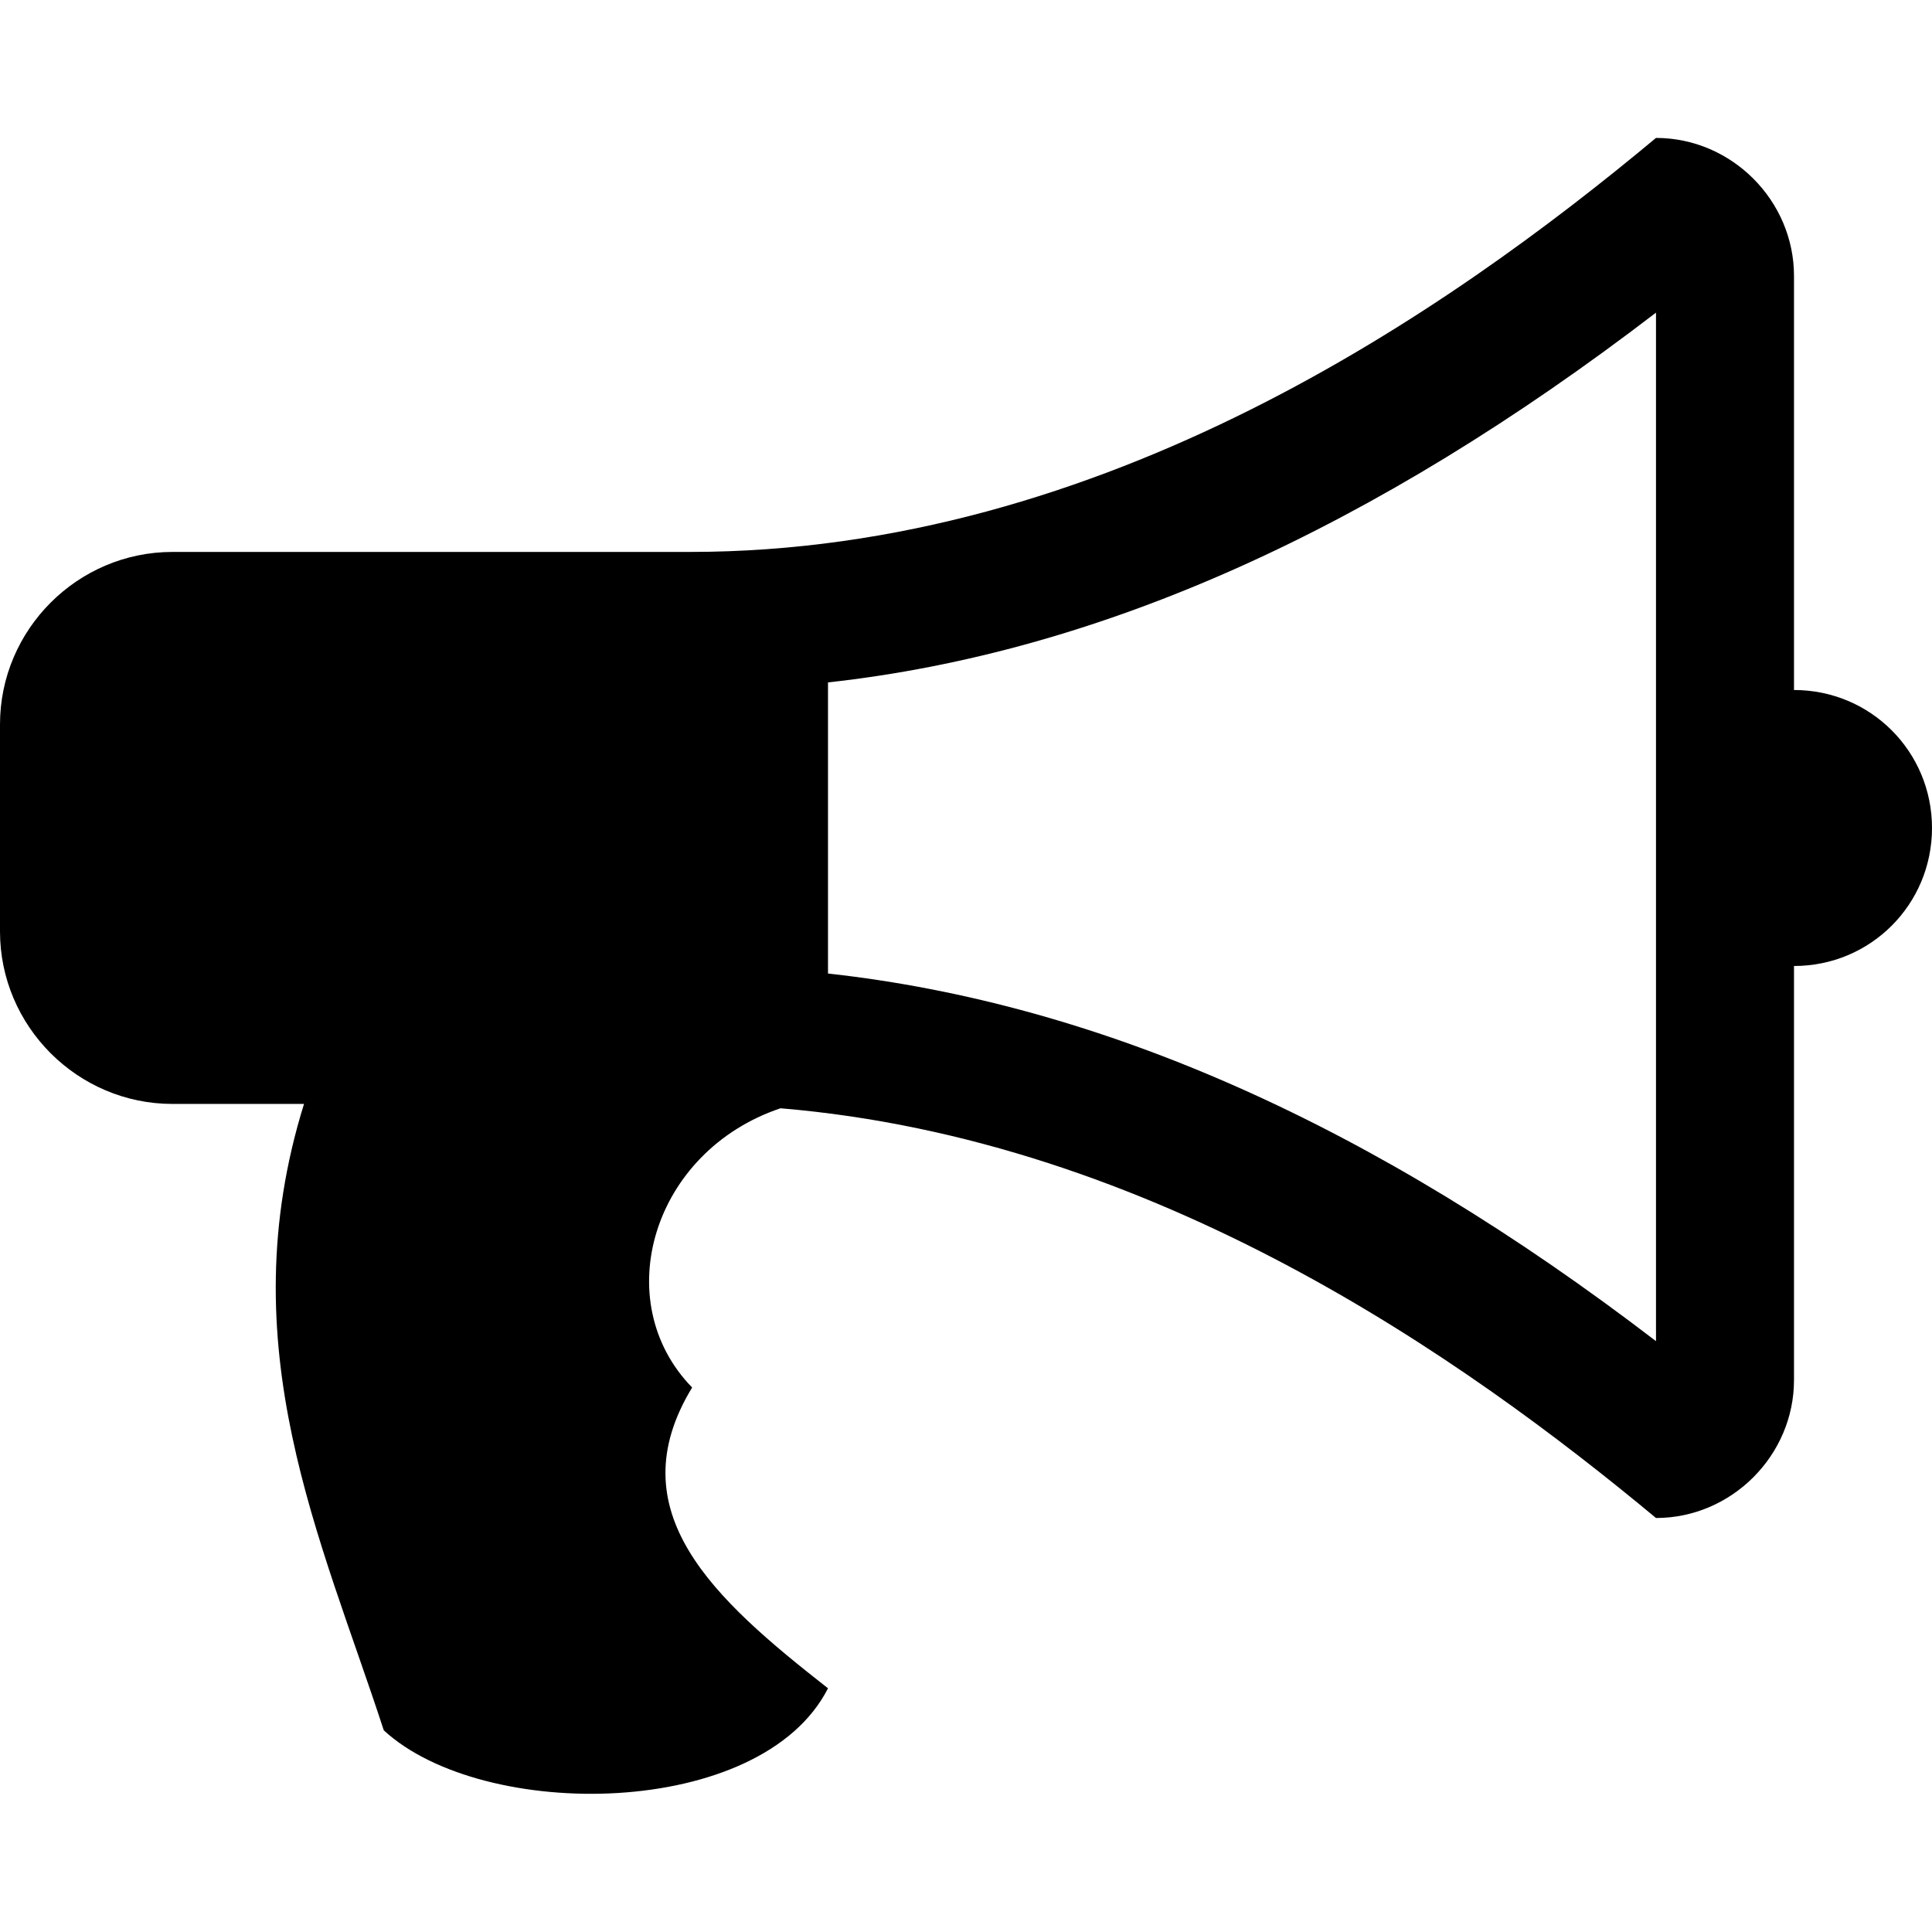
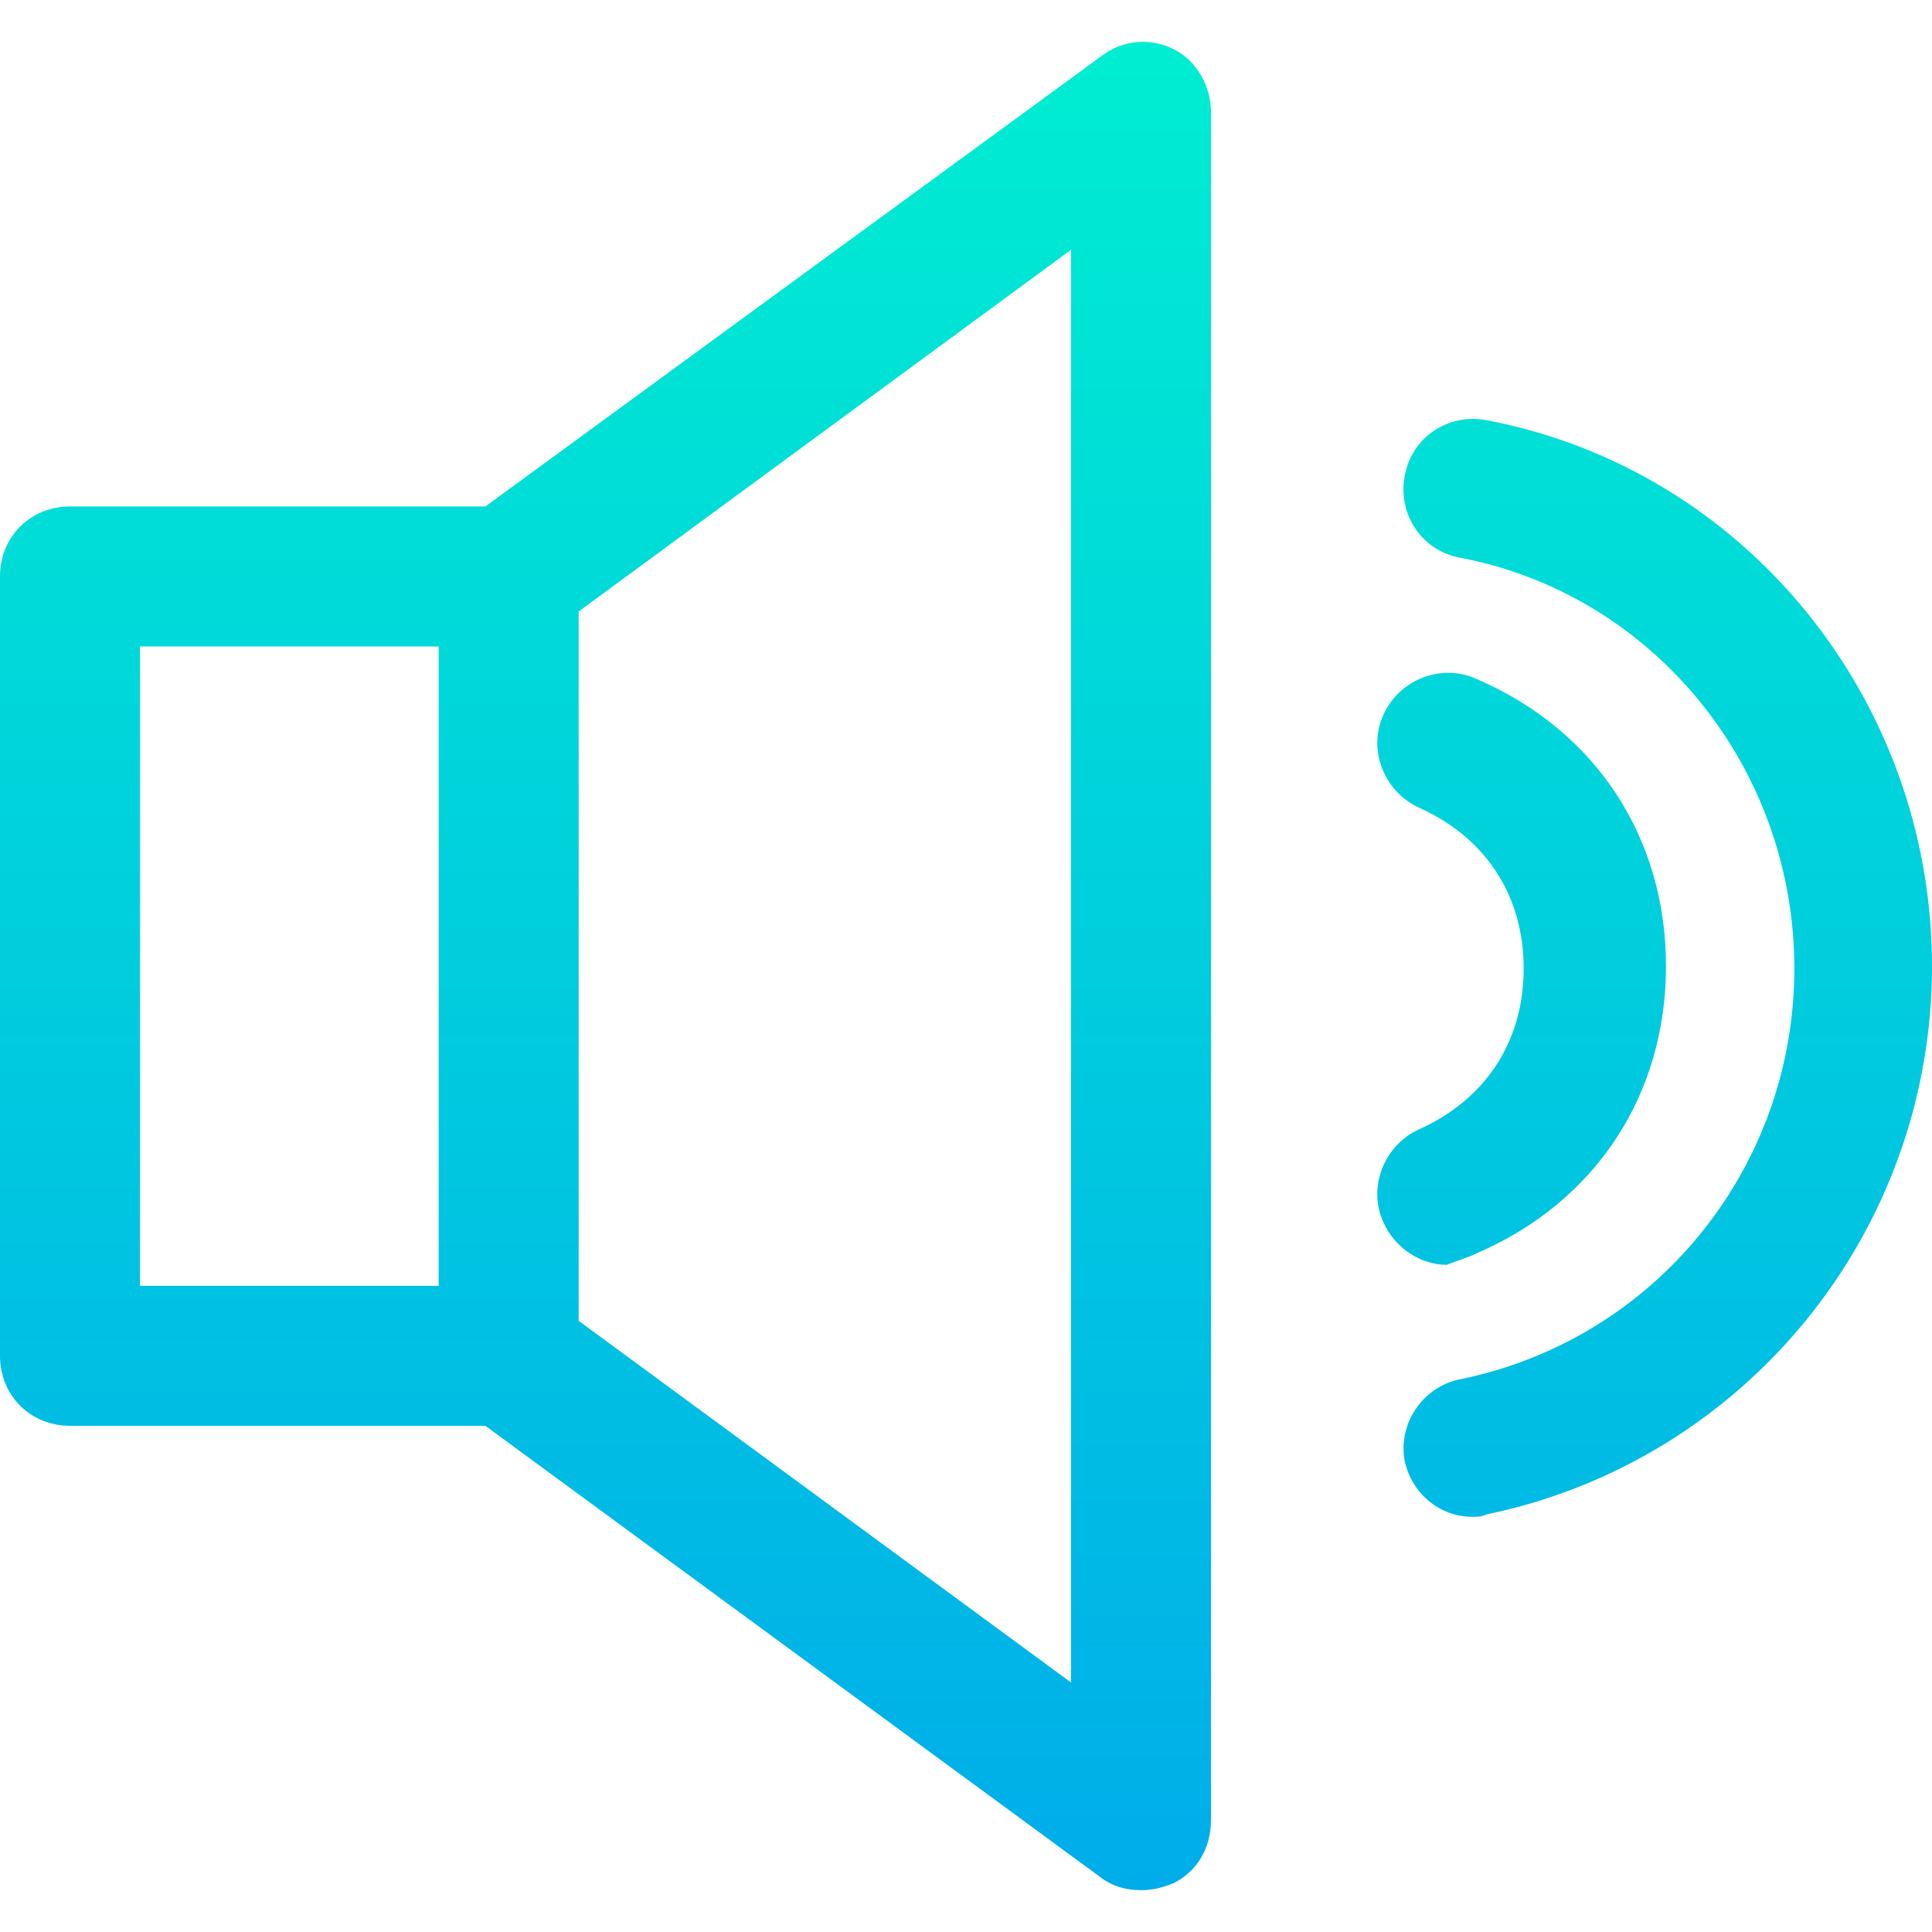
- <svg xmlns="http://www.w3.org/2000/svg" version="1.1" width="28" height="28" viewBox="0 0 28 28">
-   <path d="M26 10c1.109 0 2 0.891 2 2s-0.891 2-2 2v6c0 1.094-0.906 2-2 2-2.781-2.312-7.266-5.484-12.688-5.938-1.859 0.625-2.5 2.797-1.281 4.047-1.094 1.797 0.313 3.063 1.969 4.359-0.969 1.906-5 1.937-6.438 0.609-0.906-2.781-2.25-5.563-1.156-9.078h-1.906c-1.375 0-2.5-1.125-2.5-2.5v-3c0-1.375 1.125-2.5 2.5-2.5h7.5c6 0 11-3.5 14-6 1.094 0 2 0.906 2 2v6zM24 19.437v-14.906c-4.078 3.125-8.031 4.922-12 5.359v4.219c3.969 0.438 7.922 2.203 12 5.328z" />
+ <svg xmlns="http://www.w3.org/2000/svg" version="1.1" id="Capa_1" x="0px" y="0px" viewBox="0 0 432.588 432.588" style="enable-background:new 0 0 432.588 432.588;" xml:space="preserve">
+   <g>
+     <linearGradient id="SVGID_1_" gradientUnits="userSpaceOnUse" x1="-45.777" y1="562.522" x2="-45.777" y2="480.662" gradientTransform="matrix(5.2245 0 0 -5.2245 374.7381 2939.707)">
+       <stop offset="0" style="stop-color:#00EFD1" />
+       <stop offset="1" style="stop-color:#00ACEA" />
+     </linearGradient>
+     <path style="fill:url(#SVGID_1_);" d="M262.792,11.004c-5.224-2.612-11.494-2.09-16.196,1.567L108.669,113.404H15.673   C6.792,113.404,0,120.196,0,129.078v174.498c0,8.882,6.792,15.673,15.673,15.673h92.996l137.404,100.833   c2.612,2.09,5.747,3.135,9.404,3.135c2.612,0,4.702-0.522,7.314-1.567c5.224-2.612,8.359-7.837,8.359-14.106V25.11   C271.151,19.363,268.016,13.616,262.792,11.004z M98.22,287.902H31.347V144.751H98.22C98.22,144.751,98.22,287.902,98.22,287.902z    M239.804,376.718l-110.237-80.98V136.914l110.237-80.98V376.718z" />
+     <linearGradient id="SVGID_2_" gradientUnits="userSpaceOnUse" x1="-6.514" y1="562.522" x2="-6.514" y2="480.662" gradientTransform="matrix(5.2245 0 0 -5.2245 374.7381 2939.707)">
+       <stop offset="0" style="stop-color:#00EFD1" />
+       <stop offset="1" style="stop-color:#00ACEA" />
+     </linearGradient>
+     <path style="fill:url(#SVGID_2_);" d="M330.71,280.588c26.645-11.494,42.318-35.527,42.318-64.261s-15.673-52.767-42.318-64.261   c-7.837-3.657-17.241,0-20.898,7.837c-3.657,7.837,0,17.241,7.837,20.898c15.151,6.792,23.51,19.853,23.51,36.049   s-8.359,29.257-23.51,36.049c-7.837,3.657-11.494,13.061-7.837,20.898c2.612,5.747,8.359,9.404,14.106,9.404   C326.531,282.155,328.62,281.633,330.71,280.588z" />
+     <linearGradient id="SVGID_3_" gradientUnits="userSpaceOnUse" x1="-0.254" y1="562.522" x2="-0.254" y2="480.662" gradientTransform="matrix(5.2245 0 0 -5.2245 374.7381 2939.707)">
+       <stop offset="0" style="stop-color:#00EFD1" />
+       <stop offset="1" style="stop-color:#00ACEA" />
+     </linearGradient>
+     <path style="fill:url(#SVGID_3_);" d="M332.8,94.073c-8.359-1.567-16.718,3.657-18.286,12.539   c-1.567,8.359,3.657,16.718,12.539,18.286c43.363,8.359,74.71,47.02,74.71,91.951s-31.347,83.069-74.71,91.951   c-8.359,1.567-14.106,9.927-12.539,18.286c1.567,7.314,7.837,12.539,15.151,12.539c1.045,0,2.09,0,3.135-0.522   c57.992-12.016,99.788-63.216,99.788-122.776S390.792,105.045,332.8,94.073z" />
+   </g>
+   <g>
+ </g>
+   <g>
+ </g>
+   <g>
+ </g>
+   <g>
+ </g>
+   <g>
+ </g>
+   <g>
+ </g>
+   <g>
+ </g>
+   <g>
+ </g>
+   <g>
+ </g>
+   <g>
+ </g>
+   <g>
+ </g>
+   <g>
+ </g>
+   <g>
+ </g>
+   <g>
+ </g>
+   <g>
+ </g>
</svg>
